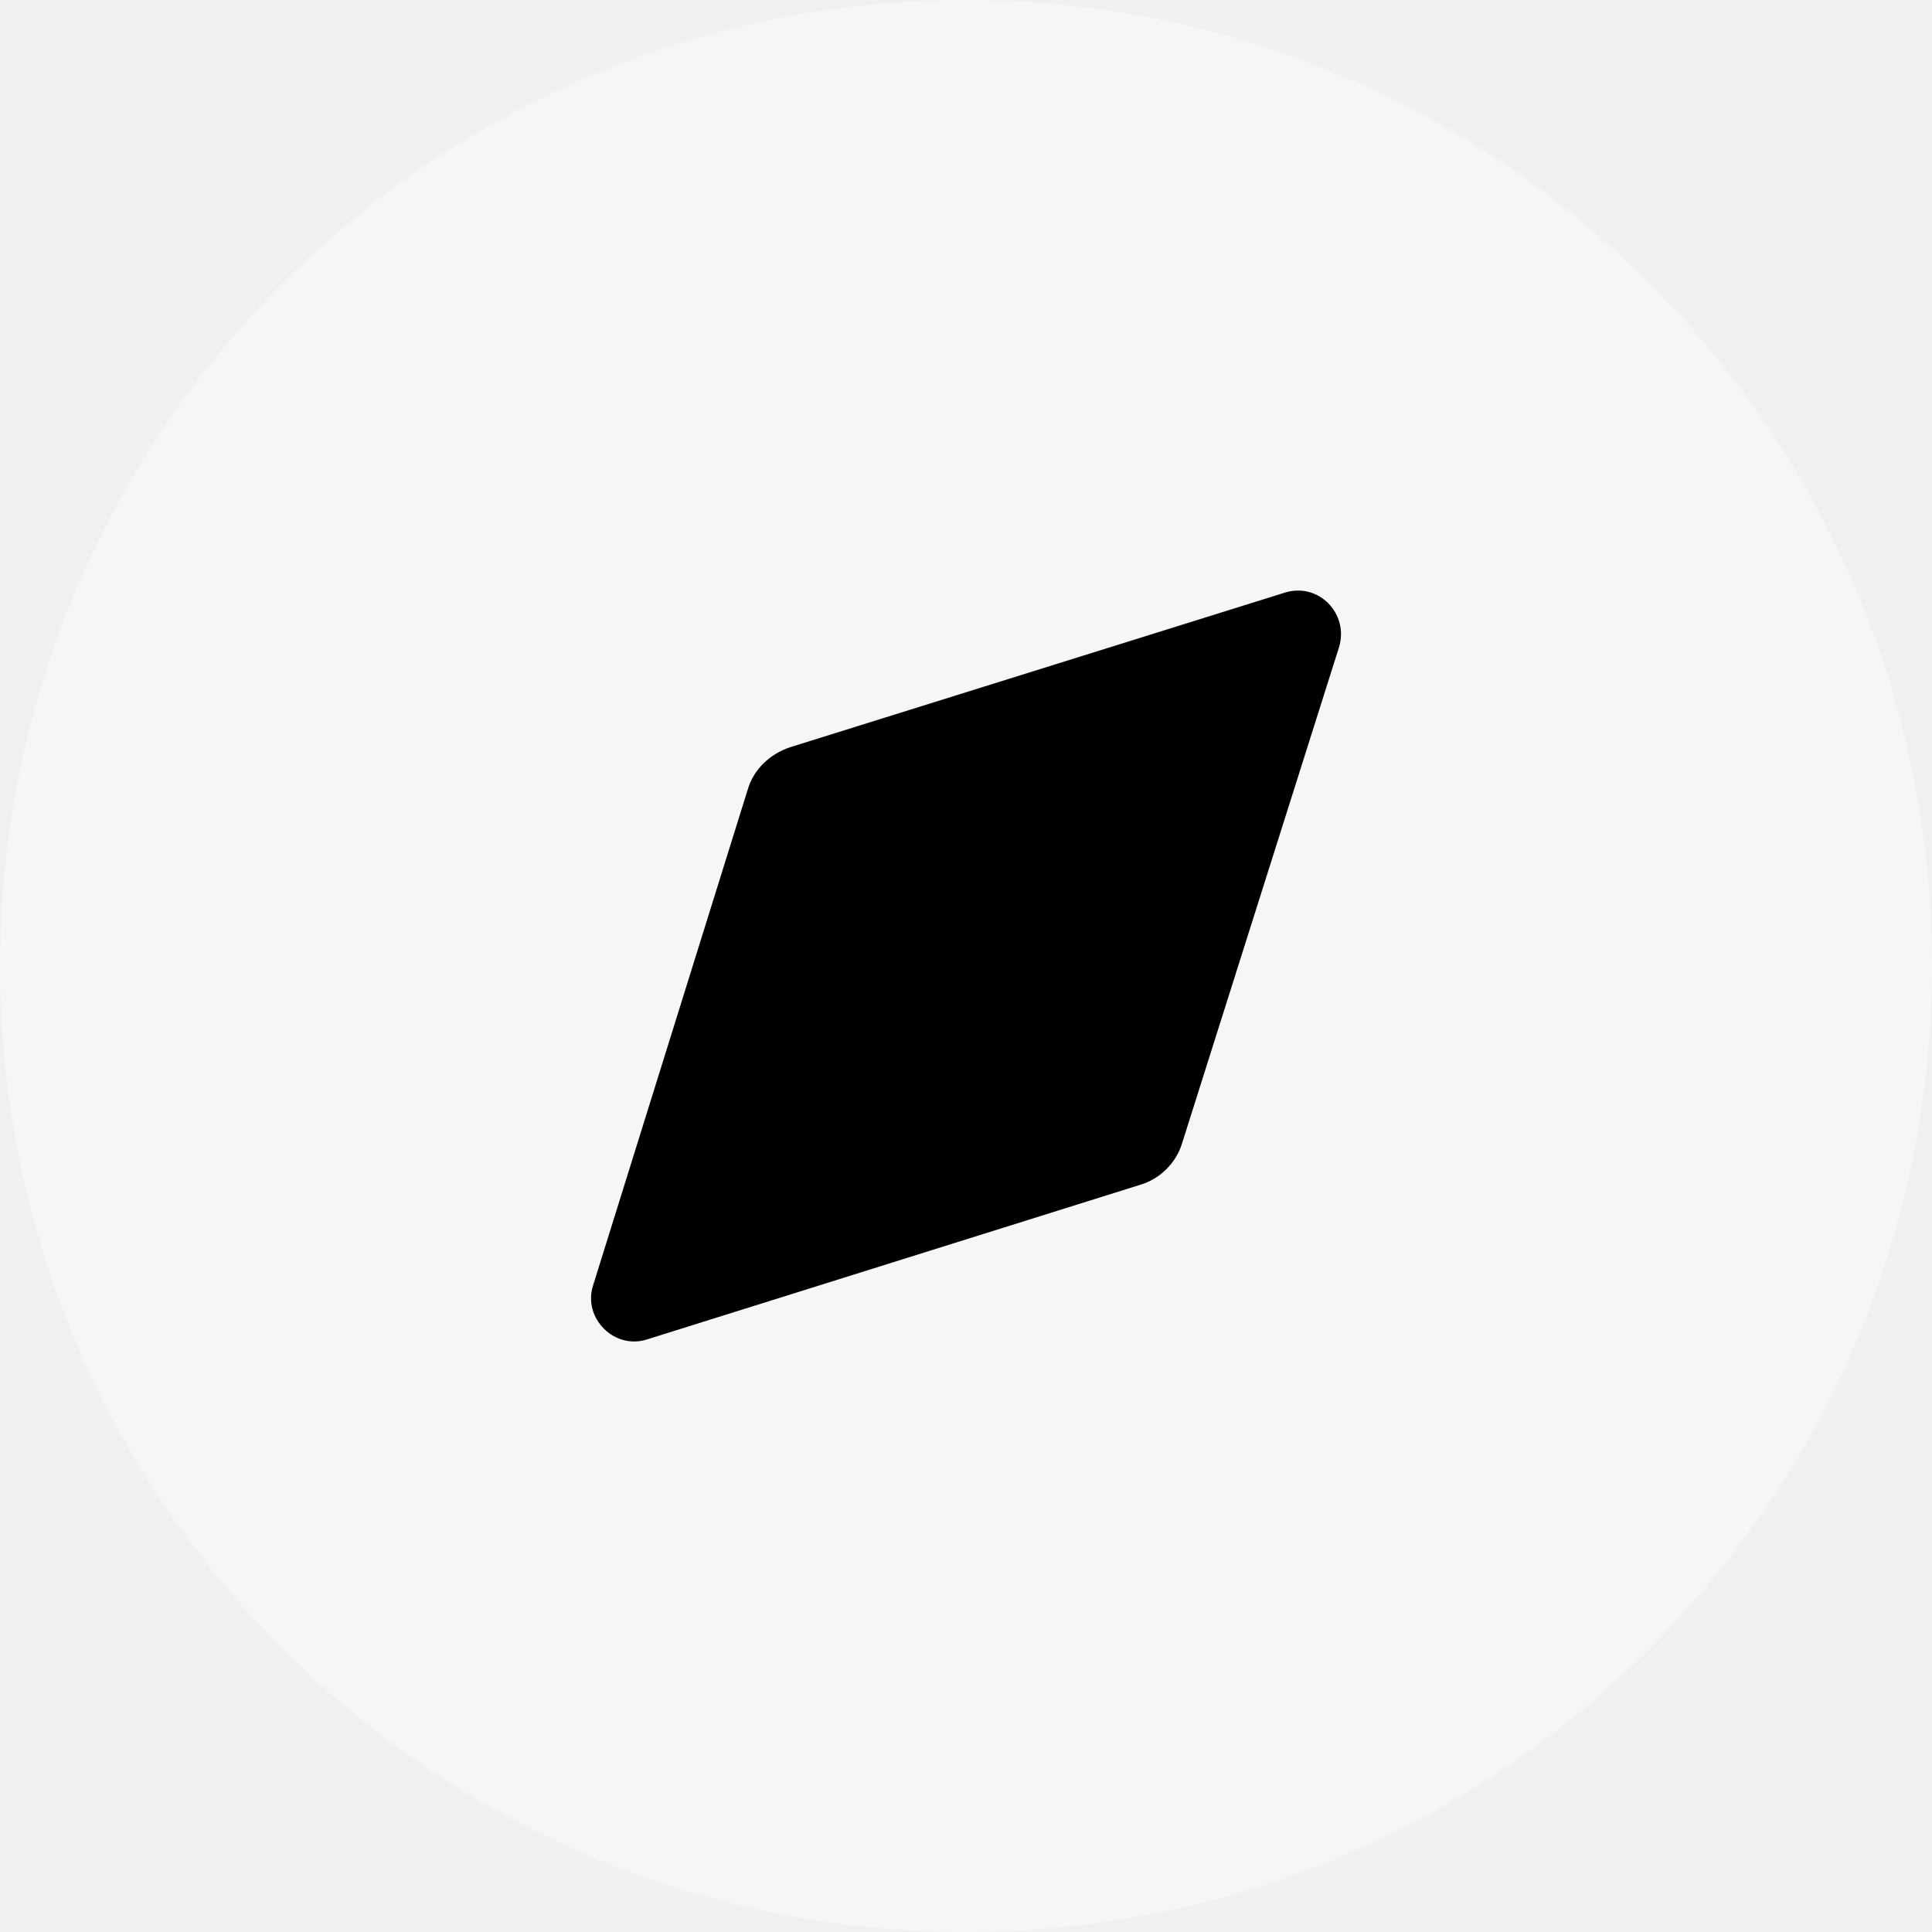
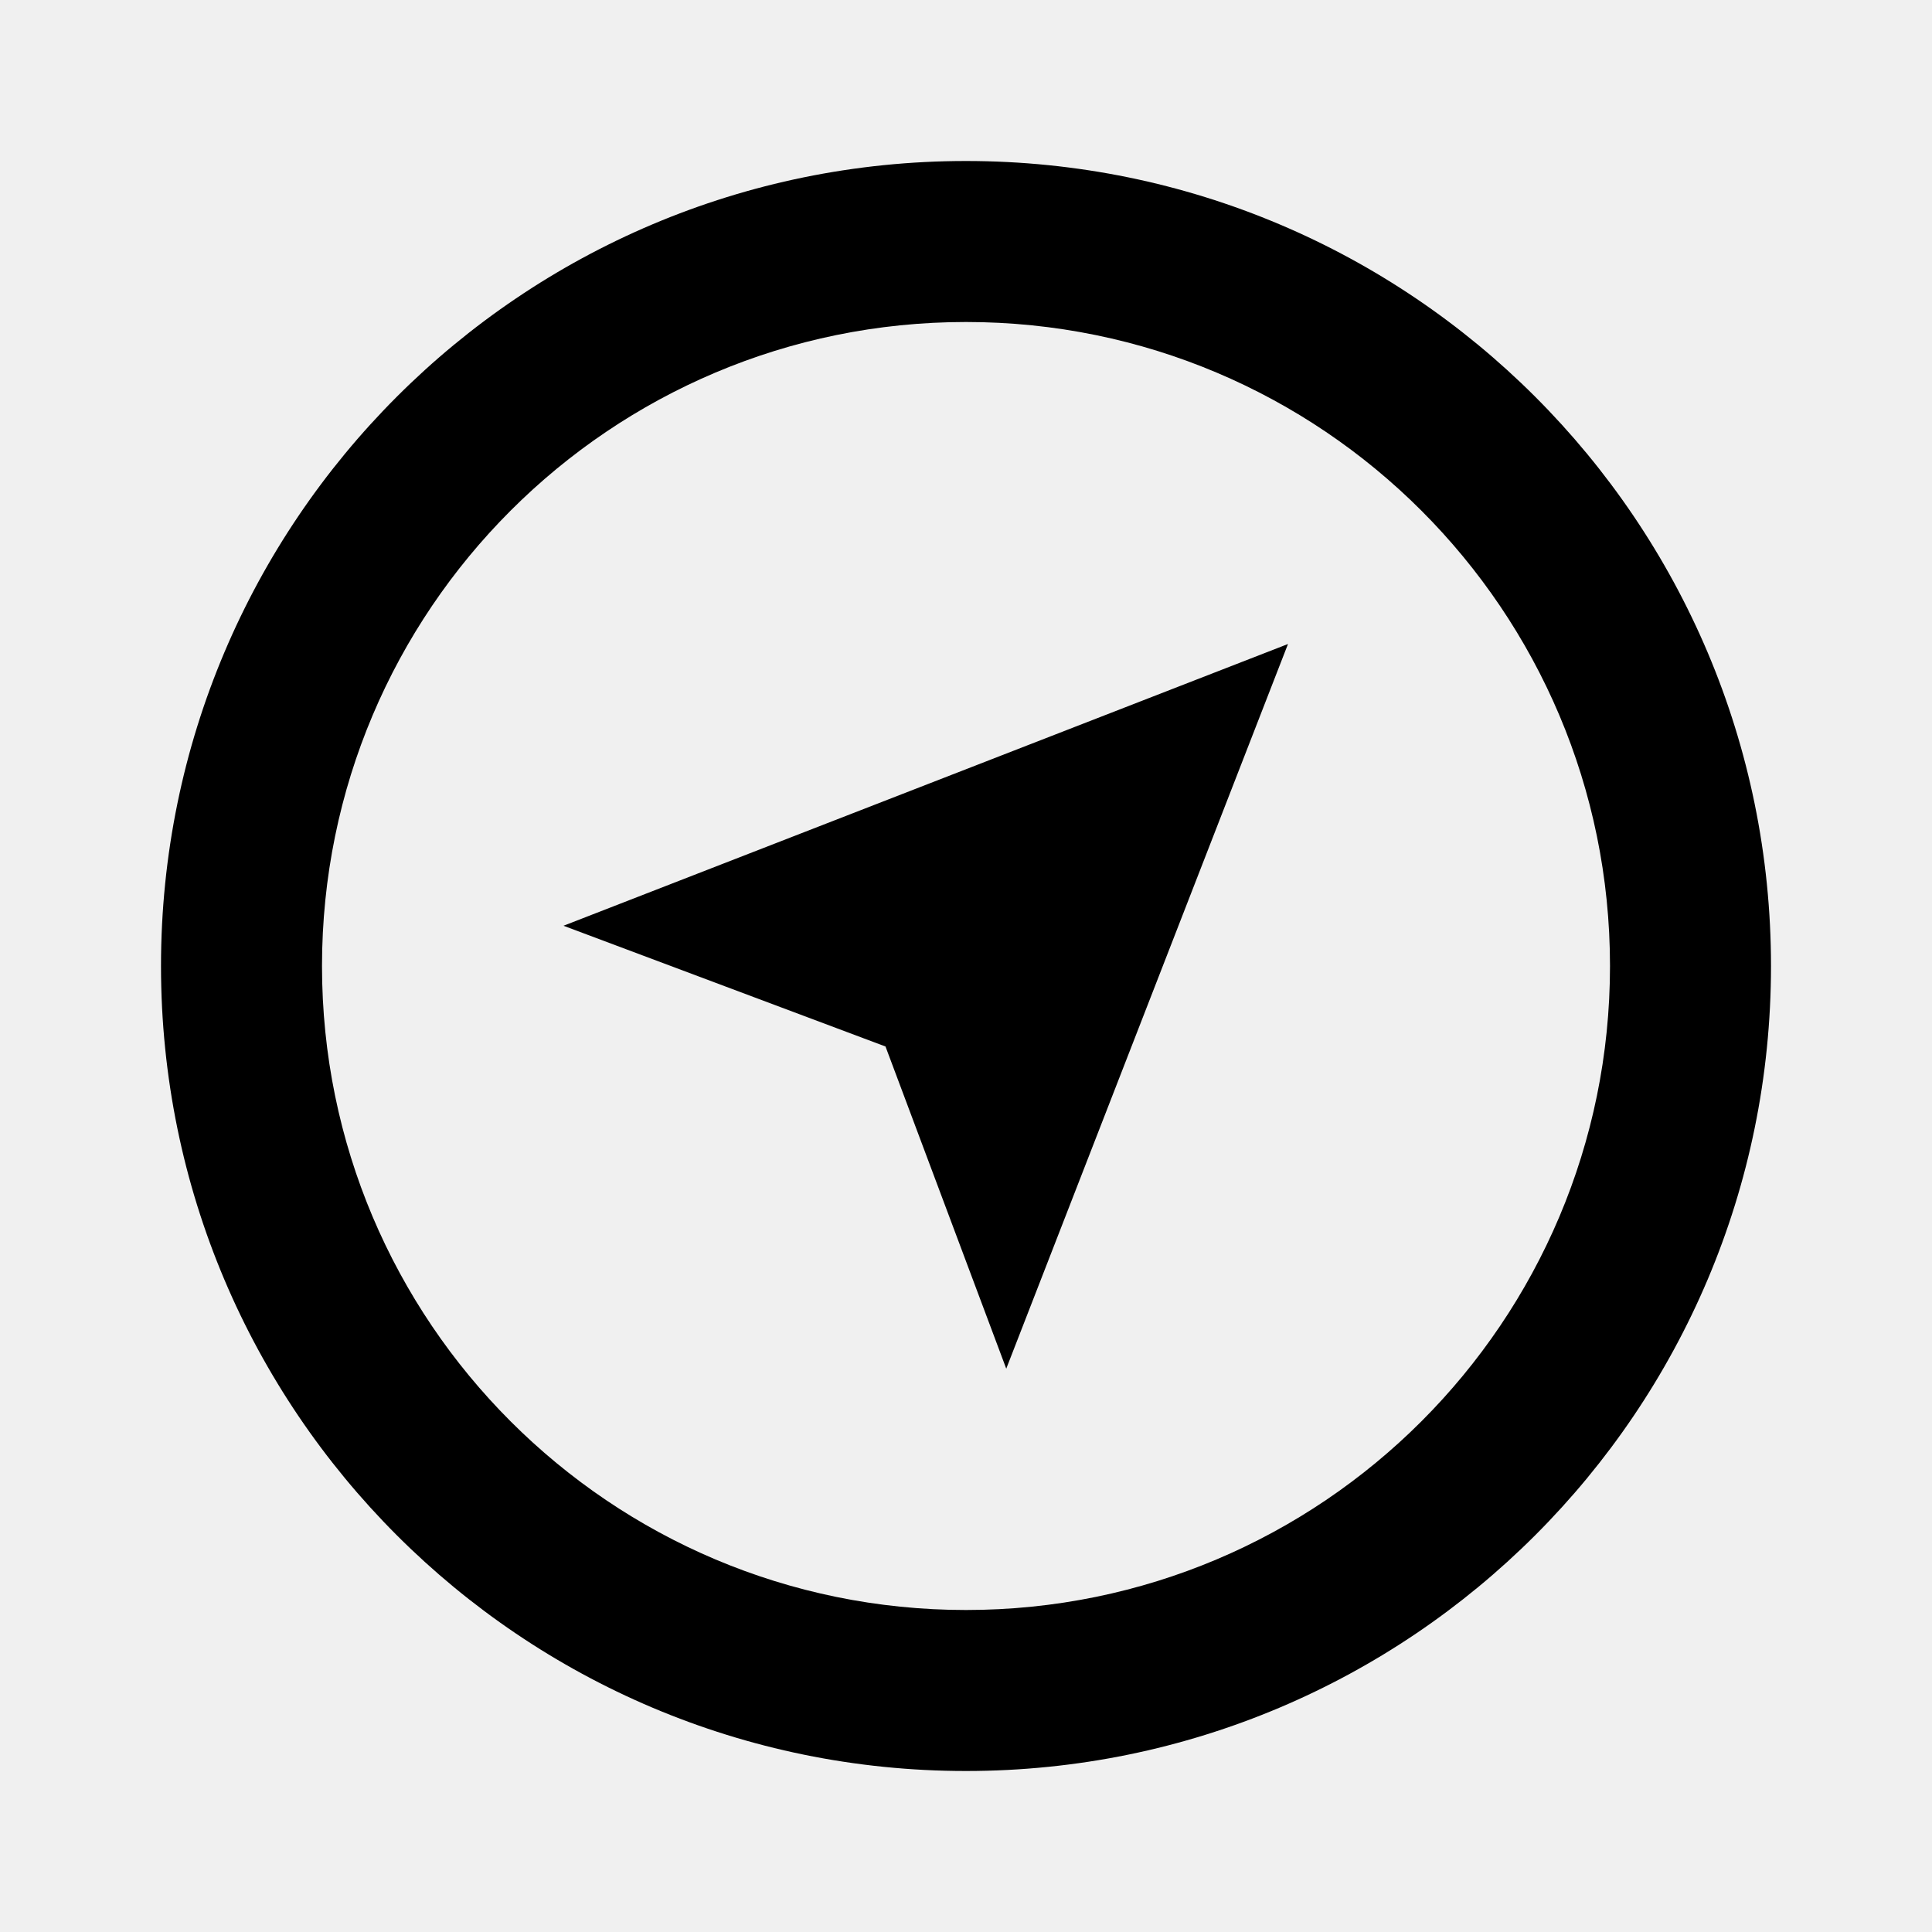
- <svg xmlns="http://www.w3.org/2000/svg" width="20" height="20" viewBox="0 0 20 20" fill="none">
-   <path opacity="0.4" d="M20 10C20 15.523 15.523 20 10 20C4.477 20 -9.91821e-05 15.523 -9.91821e-05 10C-9.91821e-05 4.478 4.477 -9.91821e-05 10 -9.91821e-05C15.523 -9.91821e-05 20 4.478 20 10Z" fill="#FFFFFF" />
-   <path d="M13.86 6.705L12.24 11.825C12.18 12.035 12.01 12.205 11.8 12.266L6.7 13.865C6.36 13.976 6.03 13.645 6.14 13.305L7.74 8.175C7.8 7.965 7.97 7.805 8.18 7.735L13.3 6.135C13.65 6.025 13.97 6.355 13.86 6.705Z" fill="#000000" />
+ <svg xmlns="http://www.w3.org/2000/svg" width="24" height="24" viewBox="0 0 24 24" fill="#000000">
+   <g id="SVGRepo_bgCarrier" stroke-width="0" />
+   <g id="SVGRepo_tracerCarrier" stroke-linecap="round" stroke-linejoin="round" />
+   <g id="SVGRepo_iconCarrier">
+     <g>
+       <path fill="none" d="M0 0h24v24H0z" />
+       <path d="M12 22C6.477 22 2 17.523 2 12S6.477 2 12 2s10 4.477 10 10-4.477 10-10 10zm0-2a8 8 0 1 0 0-16 8 8 0 0 0 0 16zm-5-8.5L16 8l-3.5 9.002L11 13l-4-1.5z" />
+     </g>
+   </g>
</svg>
